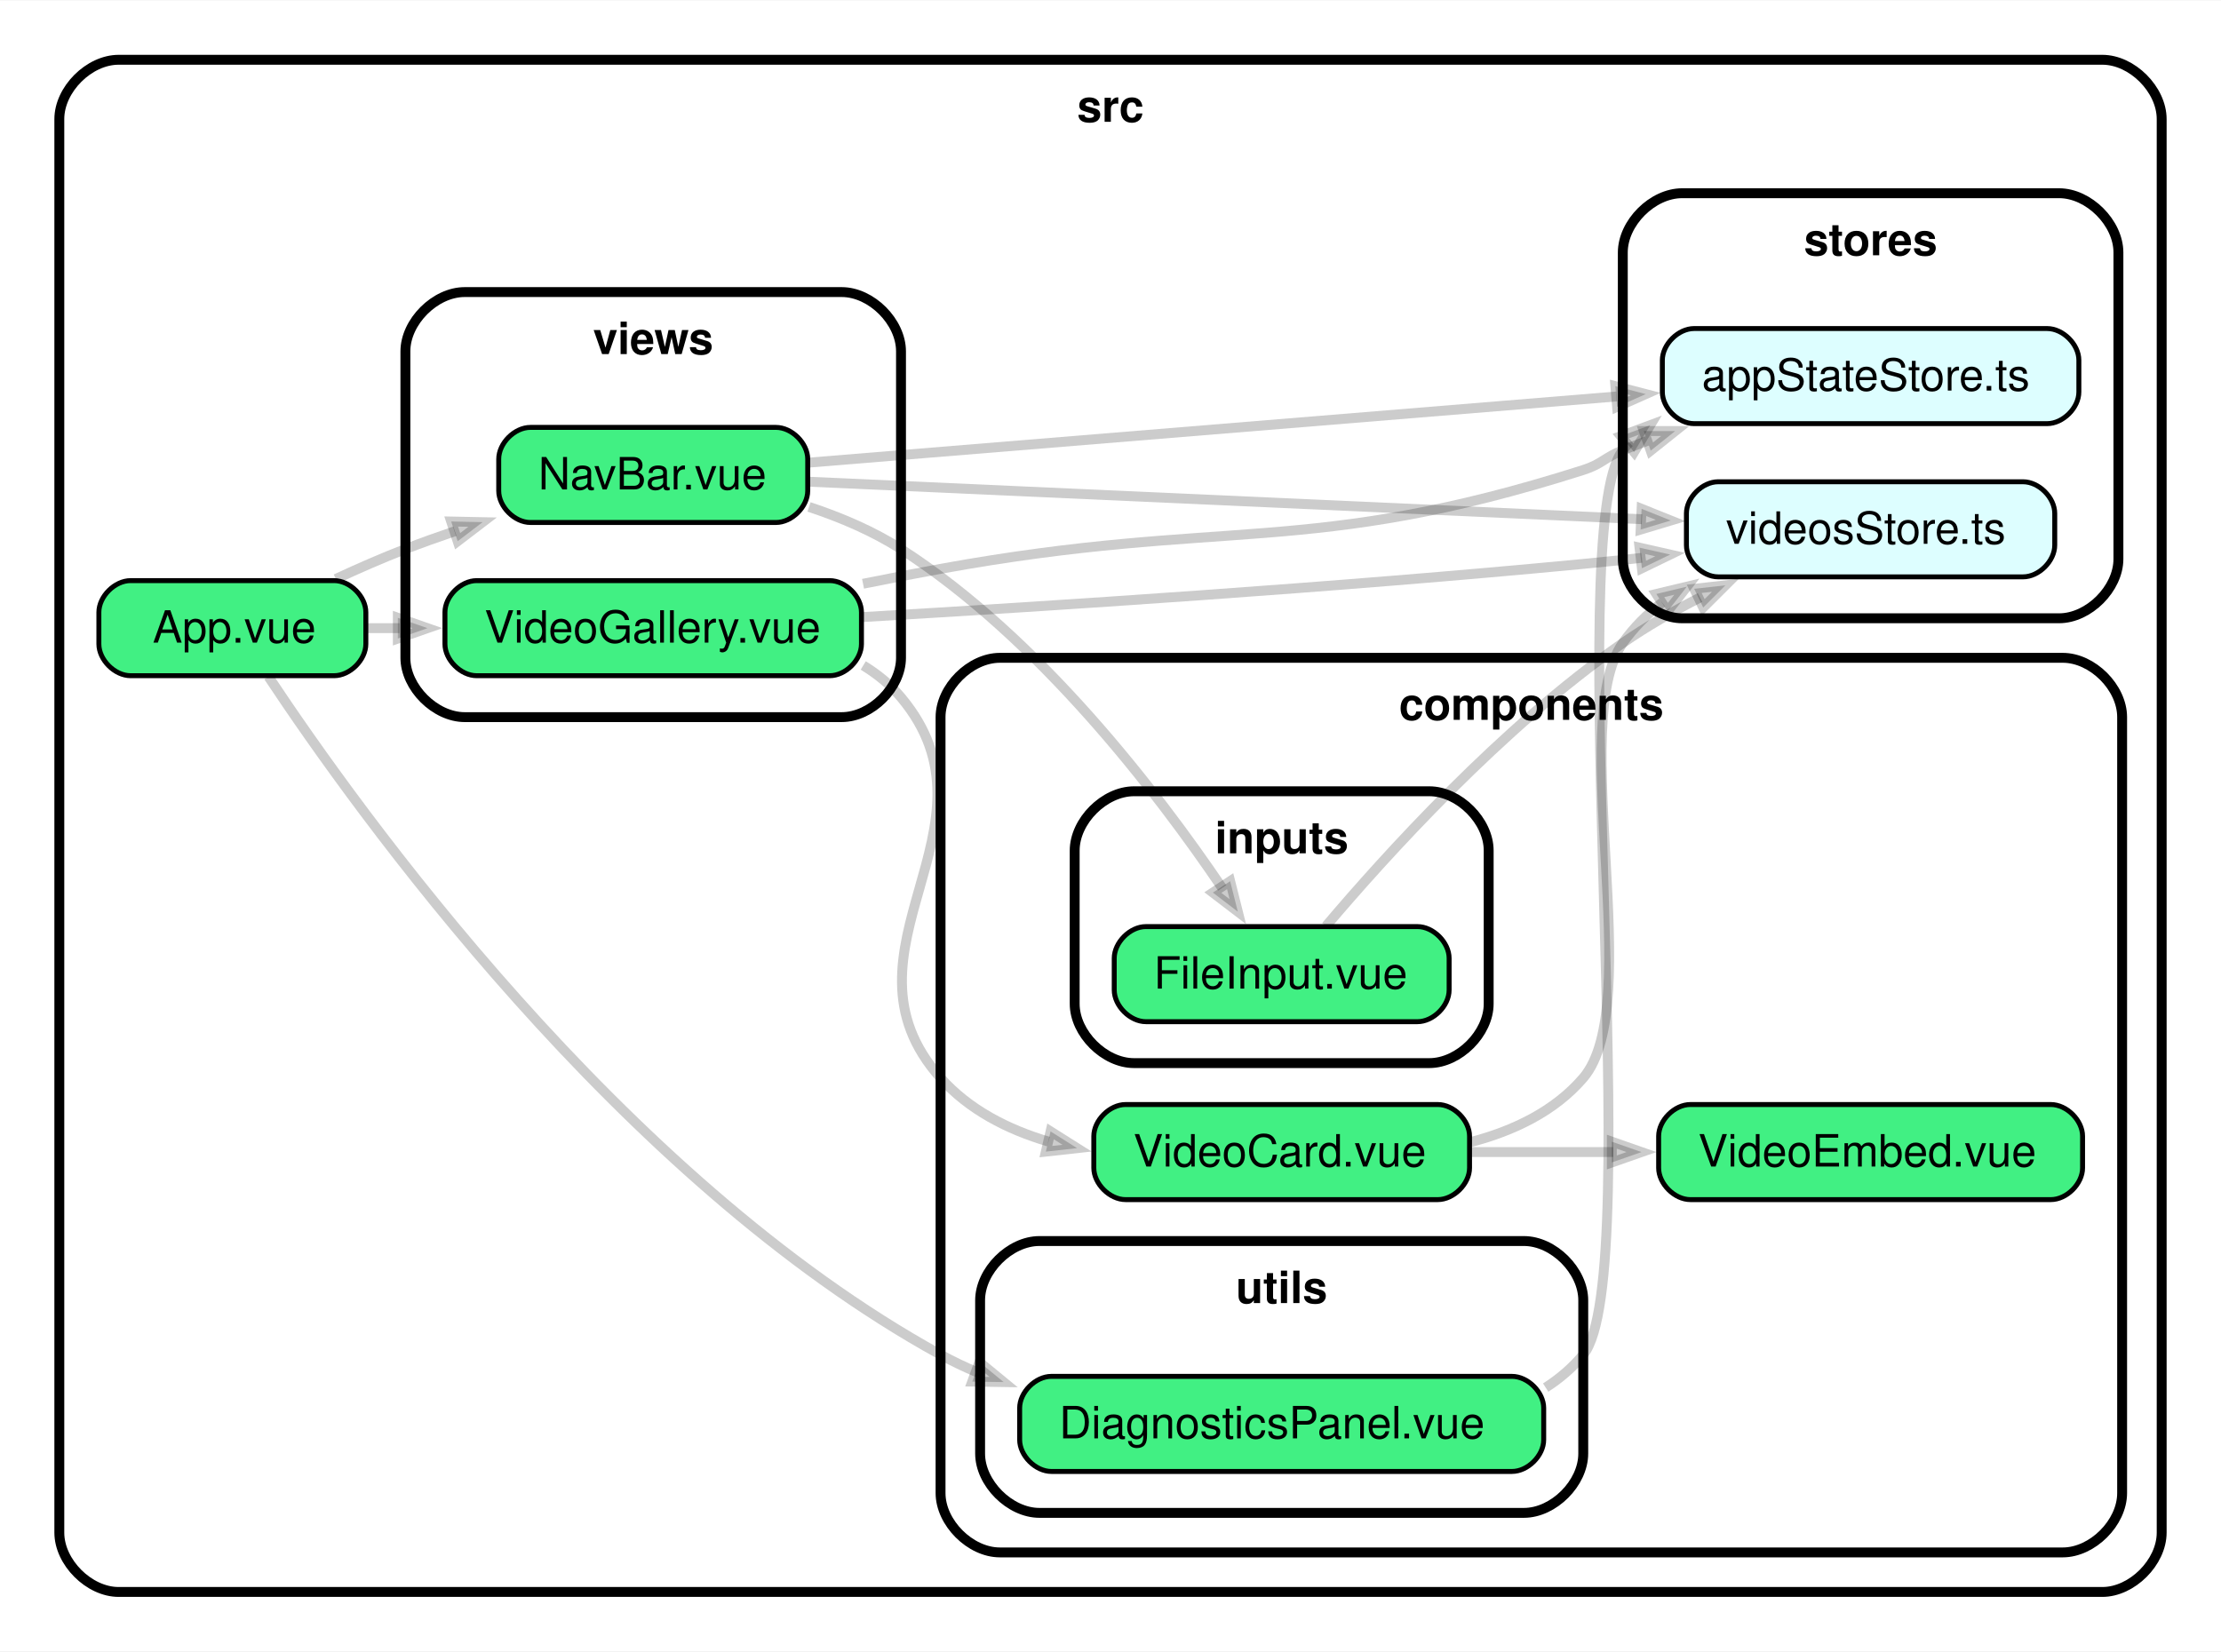
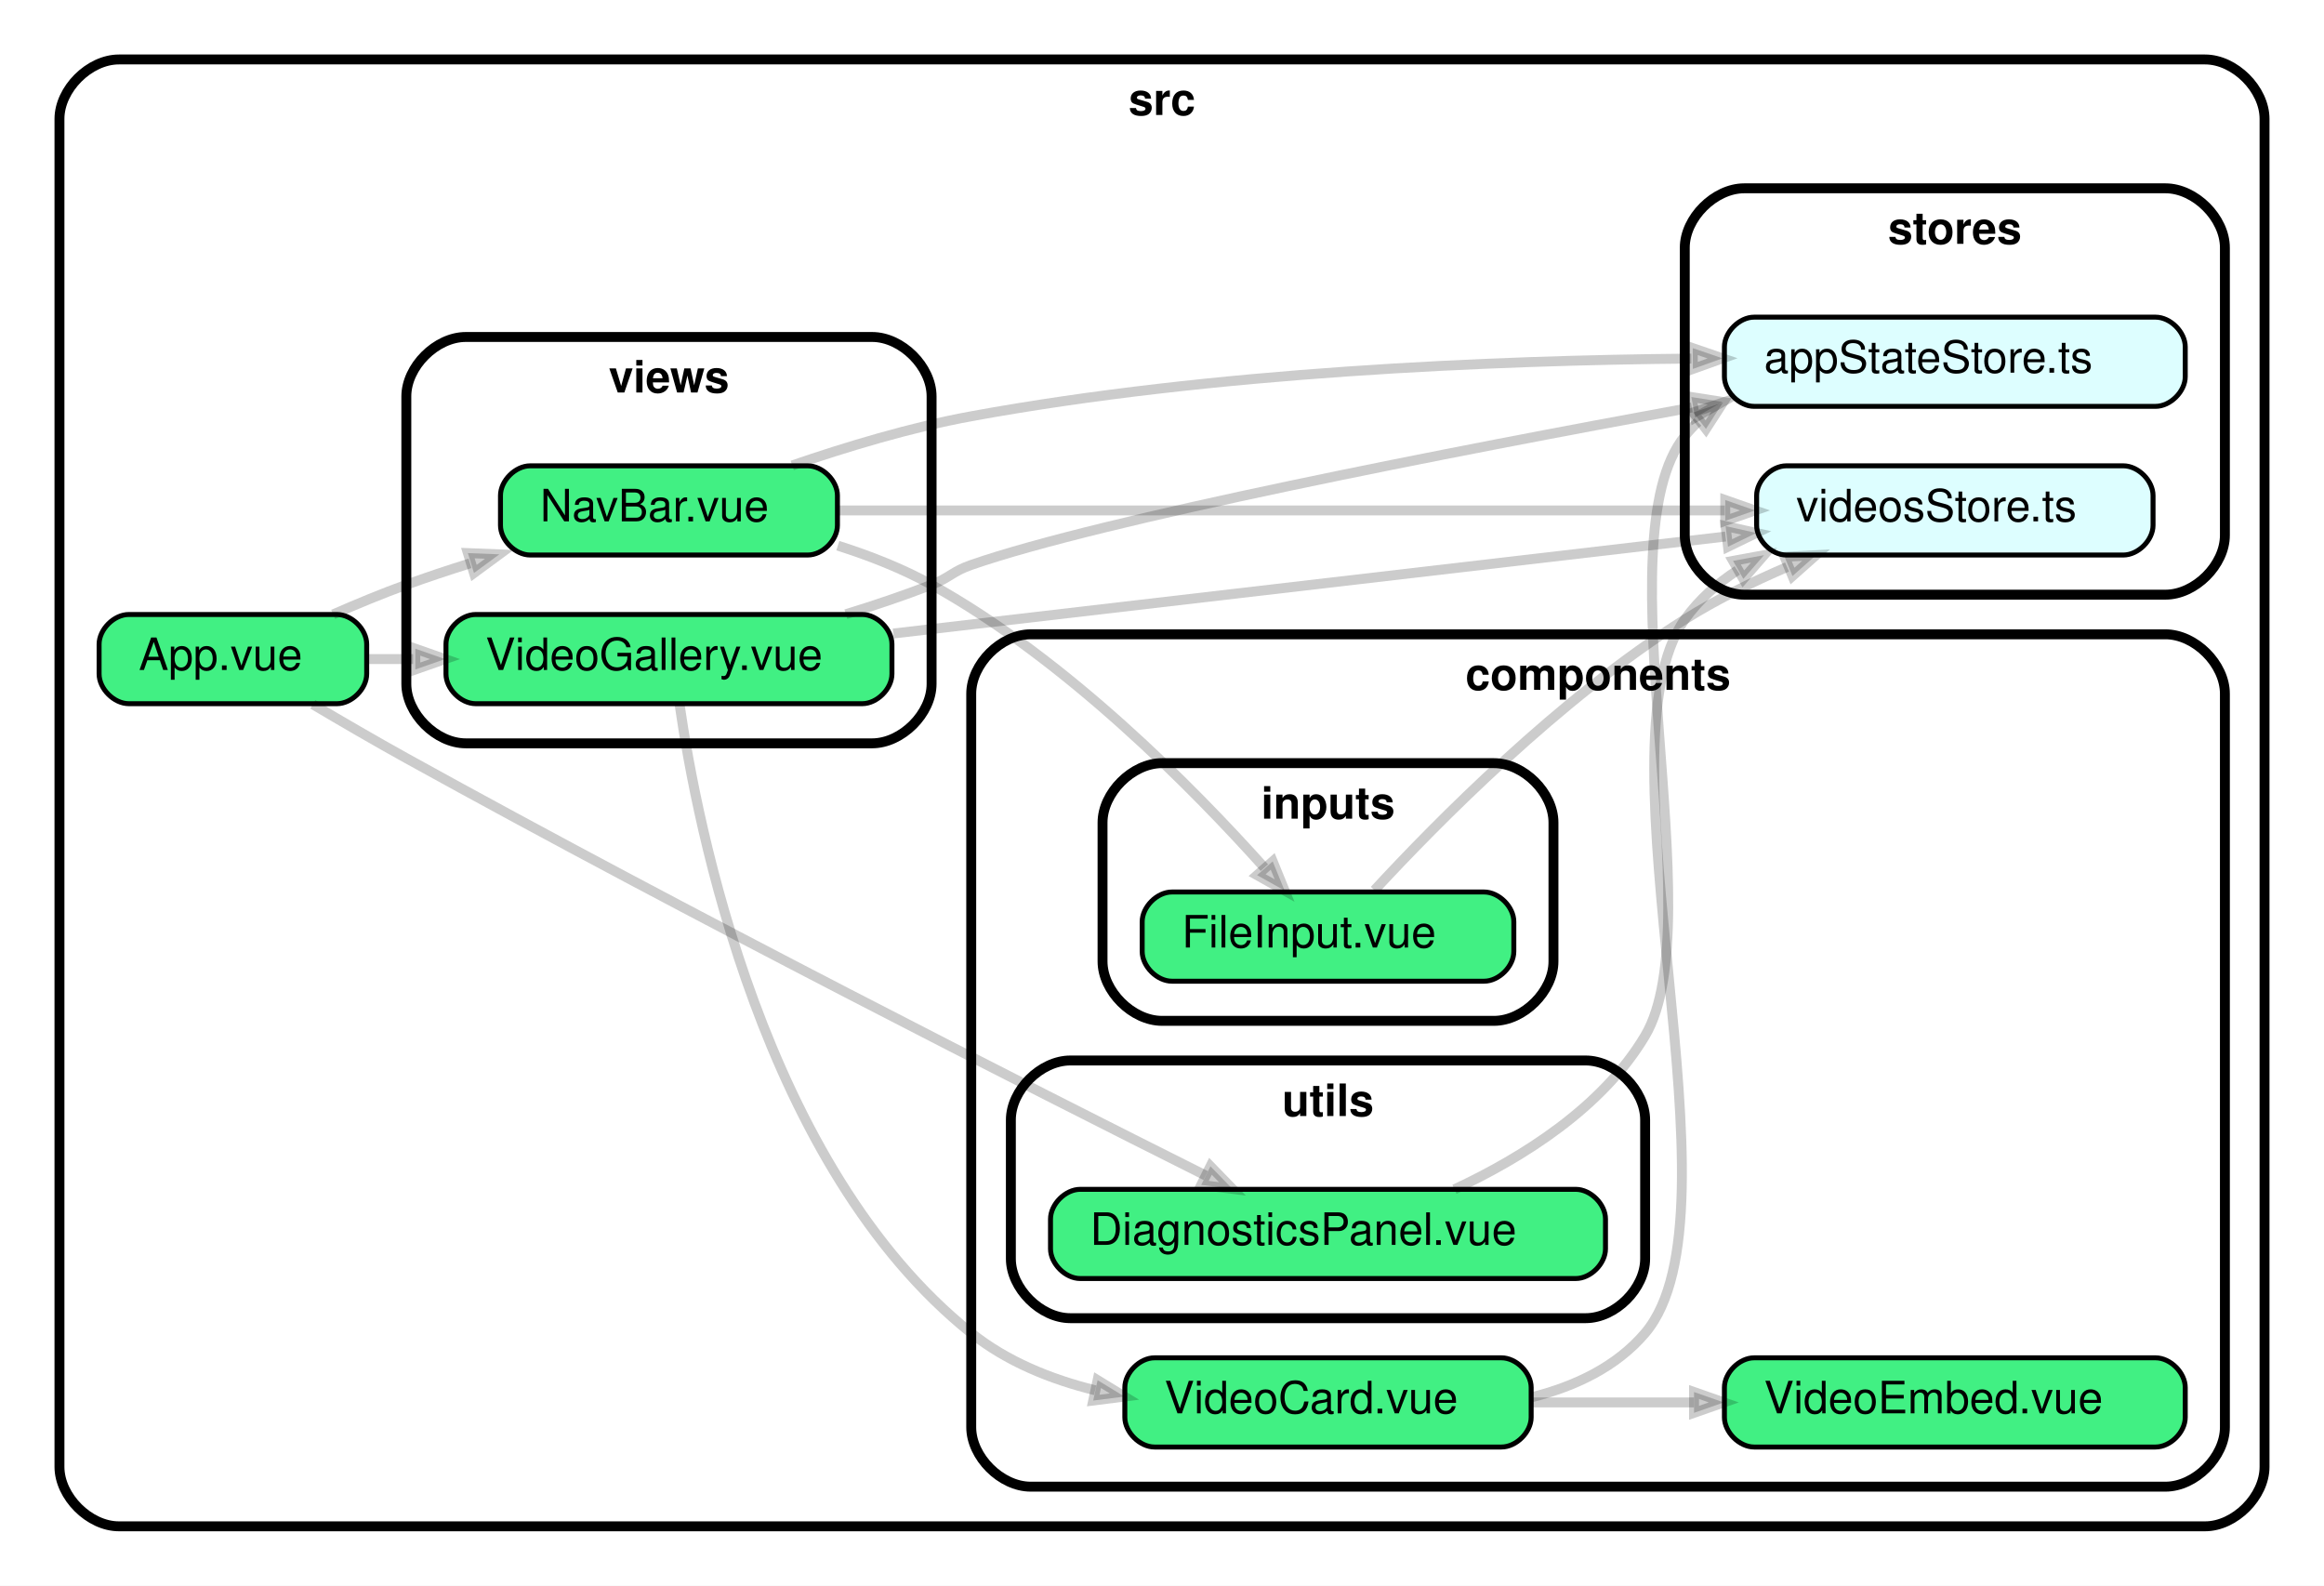
- <svg xmlns="http://www.w3.org/2000/svg" xmlns:xlink="http://www.w3.org/1999/xlink" width="449pt" height="334pt" viewBox="0.00 0.00 449.25 334.00">
-   <g id="graph0" class="graph" transform="scale(1 1) rotate(0) translate(4 330)">
-     <polygon fill="white" stroke="none" points="-4,4 -4,-330 445.25,-330 445.25,4 -4,4" />
+ <svg xmlns="http://www.w3.org/2000/svg" xmlns:xlink="http://www.w3.org/1999/xlink" width="469pt" height="320pt" viewBox="0.00 0.00 469.00 320.00">
+   <g id="graph0" class="graph" transform="scale(1 1) rotate(0) translate(4 316)">
+     <polygon fill="white" stroke="transparent" points="-4,4 -4,-316 465,-316 465,4 -4,4" />
    <g id="clust1" class="cluster">
-       <path fill="#ffffff" stroke="black" stroke-width="2" d="M20,-8C20,-8 421.25,-8 421.25,-8 427.25,-8 433.25,-14 433.25,-20 433.25,-20 433.25,-306 433.25,-306 433.25,-312 427.25,-318 421.25,-318 421.25,-318 20,-318 20,-318 14,-318 8,-312 8,-306 8,-306 8,-20 8,-20 8,-14 14,-8 20,-8" />
-       <text text-anchor="middle" x="220.62" y="-305.45" font-family="Helvetica,sans-Serif" font-weight="bold" font-size="9.00">src</text>
+       <path fill="#ffffff" stroke="black" stroke-width="2" d="M20,-8C20,-8 441,-8 441,-8 447,-8 453,-14 453,-20 453,-20 453,-292 453,-292 453,-298 447,-304 441,-304 441,-304 20,-304 20,-304 14,-304 8,-298 8,-292 8,-292 8,-20 8,-20 8,-14 14,-8 20,-8" />
+       <text text-anchor="middle" x="230.5" y="-292.8" font-family="Helvetica,sans-Serif" font-weight="bold" font-size="9.00">src</text>
    </g>
    <g id="clust2" class="cluster">
-       <path fill="#ffffff" stroke="black" stroke-width="2" d="M198.25,-16C198.25,-16 413.25,-16 413.25,-16 419.25,-16 425.25,-22 425.25,-28 425.25,-28 425.25,-185 425.25,-185 425.25,-191 419.25,-197 413.25,-197 413.25,-197 198.25,-197 198.25,-197 192.25,-197 186.25,-191 186.25,-185 186.25,-185 186.25,-28 186.25,-28 186.25,-22 192.25,-16 198.25,-16" />
-       <text text-anchor="middle" x="305.75" y="-184.45" font-family="Helvetica,sans-Serif" font-weight="bold" font-size="9.00">components</text>
+       <path fill="#ffffff" stroke="black" stroke-width="2" d="M204,-16C204,-16 433,-16 433,-16 439,-16 445,-22 445,-28 445,-28 445,-176 445,-176 445,-182 439,-188 433,-188 433,-188 204,-188 204,-188 198,-188 192,-182 192,-176 192,-176 192,-28 192,-28 192,-22 198,-16 204,-16" />
+       <text text-anchor="middle" x="318.5" y="-176.8" font-family="Helvetica,sans-Serif" font-weight="bold" font-size="9.00">components</text>
+     </g>
+     <g id="clust3" class="cluster">
+       <path fill="#ffffff" stroke="black" stroke-width="2" d="M230.5,-110C230.5,-110 297.5,-110 297.5,-110 303.5,-110 309.5,-116 309.5,-122 309.5,-122 309.5,-150 309.5,-150 309.5,-156 303.5,-162 297.5,-162 297.5,-162 230.5,-162 230.5,-162 224.5,-162 218.5,-156 218.5,-150 218.5,-150 218.5,-122 218.5,-122 218.5,-116 224.5,-110 230.5,-110" />
+       <text text-anchor="middle" x="264" y="-150.8" font-family="Helvetica,sans-Serif" font-weight="bold" font-size="9.00">inputs</text>
    </g>
    <g id="clust4" class="cluster">
-       <path fill="#ffffff" stroke="black" stroke-width="2" d="M206.25,-24C206.25,-24 304.25,-24 304.25,-24 310.25,-24 316.25,-30 316.25,-36 316.25,-36 316.25,-67 316.25,-67 316.25,-73 310.25,-79 304.25,-79 304.25,-79 206.25,-79 206.25,-79 200.25,-79 194.25,-73 194.25,-67 194.25,-67 194.25,-36 194.25,-36 194.25,-30 200.25,-24 206.25,-24" />
-       <text text-anchor="middle" x="255.25" y="-66.45" font-family="Helvetica,sans-Serif" font-weight="bold" font-size="9.00">utils</text>
-     </g>
-     <g id="clust3" class="cluster">
-       <path fill="#ffffff" stroke="black" stroke-width="2" d="M225.38,-115C225.38,-115 285.12,-115 285.12,-115 291.12,-115 297.12,-121 297.12,-127 297.12,-127 297.12,-158 297.12,-158 297.12,-164 291.12,-170 285.12,-170 285.12,-170 225.38,-170 225.38,-170 219.38,-170 213.38,-164 213.38,-158 213.38,-158 213.38,-127 213.38,-127 213.38,-121 219.38,-115 225.38,-115" />
-       <text text-anchor="middle" x="255.25" y="-157.45" font-family="Helvetica,sans-Serif" font-weight="bold" font-size="9.00">inputs</text>
+       <path fill="#ffffff" stroke="black" stroke-width="2" d="M212,-50C212,-50 316,-50 316,-50 322,-50 328,-56 328,-62 328,-62 328,-90 328,-90 328,-96 322,-102 316,-102 316,-102 212,-102 212,-102 206,-102 200,-96 200,-90 200,-90 200,-62 200,-62 200,-56 206,-50 212,-50" />
+       <text text-anchor="middle" x="264" y="-90.8" font-family="Helvetica,sans-Serif" font-weight="bold" font-size="9.00">utils</text>
    </g>
    <g id="clust5" class="cluster">
-       <path fill="#ffffff" stroke="black" stroke-width="2" d="M336.25,-205C336.25,-205 412.5,-205 412.5,-205 418.5,-205 424.5,-211 424.5,-217 424.5,-217 424.5,-279 424.5,-279 424.5,-285 418.5,-291 412.5,-291 412.5,-291 336.25,-291 336.25,-291 330.25,-291 324.25,-285 324.25,-279 324.25,-279 324.25,-217 324.25,-217 324.25,-211 330.25,-205 336.25,-205" />
-       <text text-anchor="middle" x="374.38" y="-278.45" font-family="Helvetica,sans-Serif" font-weight="bold" font-size="9.00">stores</text>
+       <path fill="#ffffff" stroke="black" stroke-width="2" d="M348,-196C348,-196 433,-196 433,-196 439,-196 445,-202 445,-208 445,-208 445,-266 445,-266 445,-272 439,-278 433,-278 433,-278 348,-278 348,-278 342,-278 336,-272 336,-266 336,-266 336,-208 336,-208 336,-202 342,-196 348,-196" />
+       <text text-anchor="middle" x="390.5" y="-266.8" font-family="Helvetica,sans-Serif" font-weight="bold" font-size="9.00">stores</text>
    </g>
    <g id="clust6" class="cluster">
-       <path fill="#ffffff" stroke="black" stroke-width="2" d="M90,-185C90,-185 166.25,-185 166.25,-185 172.25,-185 178.25,-191 178.25,-197 178.25,-197 178.25,-259 178.25,-259 178.25,-265 172.25,-271 166.25,-271 166.25,-271 90,-271 90,-271 84,-271 78,-265 78,-259 78,-259 78,-197 78,-197 78,-191 84,-185 90,-185" />
-       <text text-anchor="middle" x="128.12" y="-258.45" font-family="Helvetica,sans-Serif" font-weight="bold" font-size="9.00">views</text>
+       <path fill="#ffffff" stroke="black" stroke-width="2" d="M90,-166C90,-166 172,-166 172,-166 178,-166 184,-172 184,-178 184,-178 184,-236 184,-236 184,-242 178,-248 172,-248 172,-248 90,-248 90,-248 84,-248 78,-242 78,-236 78,-236 78,-178 78,-178 78,-172 84,-166 90,-166" />
+       <text text-anchor="middle" x="131" y="-236.8" font-family="Helvetica,sans-Serif" font-weight="bold" font-size="9.00">views</text>
    </g>
    <g id="node1" class="node">
      <g id="a_node1">
        <a xlink:href="src/App.vue" xlink:title="App.vue">
-           <path fill="#41f083" stroke="black" d="M63.58,-212.62C63.58,-212.62 22.42,-212.62 22.42,-212.62 19.21,-212.62 16,-209.42 16,-206.21 16,-206.21 16,-199.79 16,-199.79 16,-196.58 19.21,-193.38 22.42,-193.38 22.42,-193.38 63.58,-193.38 63.58,-193.38 66.79,-193.38 70,-196.58 70,-199.79 70,-199.79 70,-206.21 70,-206.21 70,-209.42 66.79,-212.62 63.58,-212.62" />
-           <text text-anchor="start" x="26.88" y="-200.07" font-family="Helvetica,sans-Serif" font-size="9.00">App.vue</text>
+           <path fill="#41f083" stroke="black" d="M64,-192C64,-192 22,-192 22,-192 19,-192 16,-189 16,-186 16,-186 16,-180 16,-180 16,-177 19,-174 22,-174 22,-174 64,-174 64,-174 67,-174 70,-177 70,-180 70,-180 70,-186 70,-186 70,-189 67,-192 64,-192" />
+           <text text-anchor="start" x="24" y="-180.8" font-family="Helvetica,sans-Serif" font-size="9.00">App.vue</text>
        </a>
      </g>
    </g>
    <g id="node2" class="node">
      <g id="a_node2">
        <a xlink:href="src/components/utils/DiagnosticsPanel.vue" xlink:title="DiagnosticsPanel.vue">
-           <path fill="#41f083" stroke="black" d="M301.83,-51.62C301.83,-51.62 208.67,-51.62 208.67,-51.62 205.46,-51.62 202.25,-48.42 202.25,-45.21 202.25,-45.21 202.25,-38.79 202.25,-38.79 202.25,-35.58 205.46,-32.38 208.67,-32.38 208.67,-32.38 301.83,-32.38 301.83,-32.38 305.04,-32.38 308.25,-35.58 308.25,-38.79 308.25,-38.79 308.25,-45.21 308.25,-45.21 308.25,-48.42 305.04,-51.62 301.83,-51.62" />
-           <text text-anchor="start" x="210.25" y="-39.08" font-family="Helvetica,sans-Serif" font-size="9.00">DiagnosticsPanel.vue</text>
+           <path fill="#41f083" stroke="black" d="M314,-76C314,-76 214,-76 214,-76 211,-76 208,-73 208,-70 208,-70 208,-64 208,-64 208,-61 211,-58 214,-58 214,-58 314,-58 314,-58 317,-58 320,-61 320,-64 320,-64 320,-70 320,-70 320,-73 317,-76 314,-76" />
+           <text text-anchor="start" x="216" y="-64.8" font-family="Helvetica,sans-Serif" font-size="9.00">DiagnosticsPanel.vue</text>
        </a>
      </g>
    </g>
    <g id="edge1" class="edge">
-       <path fill="none" stroke="#000000" stroke-width="2" stroke-opacity="0.2" d="M50.3,-193.19C68.07,-166.38 121.51,-91.57 186.25,-56 188.68,-54.67 191.22,-53.46 193.84,-52.36" />
-       <polygon fill="#000000" fill-opacity="0.2" stroke="#000000" stroke-width="2" stroke-opacity="0.2" points="194.11,-54.5 199.02,-50.46 192.66,-50.56 194.11,-54.5" />
+       <path fill="none" stroke="#000000" stroke-width="2" stroke-opacity="0.2" d="M59.13,-173.87C64.99,-170.39 71.77,-166.45 78,-163 135.26,-131.33 203.93,-96.5 239.32,-78.78" />
+       <polygon fill="#000000" fill-opacity="0.2" stroke="#000000" stroke-width="2" stroke-opacity="0.2" points="240.28,-80.65 244.71,-76.09 238.41,-76.89 240.28,-80.65" />
    </g>
    <g id="node3" class="node">
      <g id="a_node3">
        <a xlink:href="src/views/NavBar.vue" xlink:title="NavBar.vue">
-           <path fill="#41f083" stroke="black" d="M152.96,-243.62C152.96,-243.62 103.29,-243.62 103.29,-243.62 100.08,-243.62 96.88,-240.42 96.88,-237.21 96.88,-237.21 96.88,-230.79 96.88,-230.79 96.88,-227.58 100.08,-224.38 103.29,-224.38 103.29,-224.38 152.96,-224.38 152.96,-224.38 156.17,-224.38 159.38,-227.58 159.38,-230.79 159.38,-230.79 159.38,-237.21 159.38,-237.21 159.38,-240.42 156.17,-243.62 152.96,-243.62" />
-           <text text-anchor="start" x="104.88" y="-231.07" font-family="Helvetica,sans-Serif" font-size="9.00">NavBar.vue</text>
+           <path fill="#41f083" stroke="black" d="M159,-222C159,-222 103,-222 103,-222 100,-222 97,-219 97,-216 97,-216 97,-210 97,-210 97,-207 100,-204 103,-204 103,-204 159,-204 159,-204 162,-204 165,-207 165,-210 165,-210 165,-216 165,-216 165,-219 162,-222 159,-222" />
+           <text text-anchor="start" x="105" y="-210.8" font-family="Helvetica,sans-Serif" font-size="9.00">NavBar.vue</text>
        </a>
      </g>
    </g>
    <g id="edge2" class="edge">
-       <path fill="none" stroke="#000000" stroke-width="2" stroke-opacity="0.2" d="M63.93,-212.96C68.5,-215.08 73.37,-217.22 78,-219 81.23,-220.25 84.61,-221.46 88.02,-222.62" />
-       <polygon fill="#000000" fill-opacity="0.2" stroke="#000000" stroke-width="2" stroke-opacity="0.2" points="87.26,-224.58 93.62,-224.45 88.57,-220.59 87.26,-224.58" />
+       <path fill="none" stroke="#000000" stroke-width="2" stroke-opacity="0.2" d="M63.23,-192.02C68.01,-194.11 73.15,-196.24 78,-198 82.13,-199.5 86.48,-200.95 90.85,-202.32" />
+       <polygon fill="#000000" fill-opacity="0.2" stroke="#000000" stroke-width="2" stroke-opacity="0.2" points="90.42,-204.39 96.77,-204.14 91.65,-200.37 90.42,-204.39" />
    </g>
    <g id="node4" class="node">
      <g id="a_node4">
        <a xlink:href="src/views/VideoGallery.vue" xlink:title="VideoGallery.vue">
-           <path fill="#41f083" stroke="black" d="M163.83,-212.62C163.83,-212.62 92.42,-212.62 92.42,-212.62 89.21,-212.62 86,-209.42 86,-206.21 86,-206.21 86,-199.79 86,-199.79 86,-196.58 89.21,-193.38 92.42,-193.38 92.42,-193.38 163.83,-193.38 163.83,-193.38 167.04,-193.38 170.25,-196.58 170.25,-199.79 170.25,-199.79 170.25,-206.21 170.25,-206.21 170.25,-209.42 167.04,-212.62 163.83,-212.62" />
-           <text text-anchor="start" x="94" y="-200.07" font-family="Helvetica,sans-Serif" font-size="9.00">VideoGallery.vue</text>
+           <path fill="#41f083" stroke="black" d="M170,-192C170,-192 92,-192 92,-192 89,-192 86,-189 86,-186 86,-186 86,-180 86,-180 86,-177 89,-174 92,-174 92,-174 170,-174 170,-174 173,-174 176,-177 176,-180 176,-180 176,-186 176,-186 176,-189 173,-192 170,-192" />
+           <text text-anchor="start" x="94" y="-180.8" font-family="Helvetica,sans-Serif" font-size="9.00">VideoGallery.vue</text>
        </a>
      </g>
    </g>
    <g id="edge3" class="edge">
-       <path fill="none" stroke="#000000" stroke-width="2" stroke-opacity="0.2" d="M70.3,-203C72.42,-203 74.61,-203 76.83,-203" />
-       <polygon fill="#000000" fill-opacity="0.2" stroke="#000000" stroke-width="2" stroke-opacity="0.2" points="76.47,-205.1 82.47,-203 76.47,-200.9 76.47,-205.1" />
+       <path fill="none" stroke="#000000" stroke-width="2" stroke-opacity="0.2" d="M70.27,-183C73.2,-183 76.26,-183 79.37,-183" />
+       <polygon fill="#000000" fill-opacity="0.2" stroke="#000000" stroke-width="2" stroke-opacity="0.2" points="79.81,-185.1 85.81,-183 79.81,-180.9 79.81,-185.1" />
    </g>
    <g id="node9" class="node">
      <g id="a_node9">
        <a xlink:href="src/stores/appStateStore.ts" xlink:title="appStateStore.ts">
-           <path fill="#ddfeff" stroke="black" d="M410.08,-263.62C410.08,-263.62 338.67,-263.62 338.67,-263.62 335.46,-263.62 332.25,-260.42 332.25,-257.21 332.25,-257.21 332.25,-250.79 332.25,-250.79 332.25,-247.58 335.46,-244.38 338.67,-244.38 338.67,-244.38 410.08,-244.38 410.08,-244.38 413.29,-244.38 416.5,-247.58 416.5,-250.79 416.5,-250.79 416.5,-257.21 416.5,-257.21 416.5,-260.42 413.29,-263.62 410.08,-263.62" />
-           <text text-anchor="start" x="340.25" y="-251.07" font-family="Helvetica,sans-Serif" font-size="9.00">appStateStore.ts</text>
+           <path fill="#ddfeff" stroke="black" d="M431,-252C431,-252 350,-252 350,-252 347,-252 344,-249 344,-246 344,-246 344,-240 344,-240 344,-237 347,-234 350,-234 350,-234 431,-234 431,-234 434,-234 437,-237 437,-240 437,-240 437,-246 437,-246 437,-249 434,-252 431,-252" />
+           <text text-anchor="start" x="352" y="-240.8" font-family="Helvetica,sans-Serif" font-size="9.00">appStateStore.ts</text>
        </a>
      </g>
    </g>
    <g id="edge7" class="edge">
-       <path fill="none" stroke="#000000" stroke-width="2" stroke-opacity="0.2" d="M308.65,-49.35C311.49,-51.17 314.06,-53.37 316.25,-56 329.25,-71.66 311.79,-222.91 324.25,-239 324.66,-239.53 325.09,-240.04 325.53,-240.53" />
-       <polygon fill="#000000" fill-opacity="0.2" stroke="#000000" stroke-width="2" stroke-opacity="0.2" points="323.85,-241.86 329.81,-244.08 326.53,-238.63 323.85,-241.86" />
+       <path fill="none" stroke="#000000" stroke-width="2" stroke-opacity="0.2" d="M289.52,-76C303.29,-82.43 319.4,-92.52 328,-107 341.75,-130.17 319.02,-207.08 336,-228 336.82,-229.01 337.7,-229.96 338.64,-230.84" />
+       <polygon fill="#000000" fill-opacity="0.2" stroke="#000000" stroke-width="2" stroke-opacity="0.2" points="337.7,-232.77 343.72,-234.78 340.27,-229.45 337.7,-232.77" />
    </g>
    <g id="node7" class="node">
      <g id="a_node7">
        <a xlink:href="src/stores/videosStore.ts" xlink:title="videosStore.ts">
-           <path fill="#ddfeff" stroke="black" d="M405.21,-232.62C405.21,-232.62 343.54,-232.62 343.54,-232.62 340.33,-232.62 337.12,-229.42 337.12,-226.21 337.12,-226.21 337.12,-219.79 337.12,-219.79 337.12,-216.58 340.33,-213.38 343.54,-213.38 343.54,-213.38 405.21,-213.38 405.21,-213.38 408.42,-213.38 411.62,-216.58 411.62,-219.79 411.62,-219.79 411.62,-226.21 411.62,-226.21 411.62,-229.42 408.42,-232.62 405.21,-232.62" />
-           <text text-anchor="start" x="345.12" y="-220.07" font-family="Helvetica,sans-Serif" font-size="9.00">videosStore.ts</text>
+           <path fill="#ddfeff" stroke="black" d="M424.5,-222C424.5,-222 356.5,-222 356.5,-222 353.5,-222 350.5,-219 350.5,-216 350.5,-216 350.5,-210 350.5,-210 350.5,-207 353.5,-204 356.5,-204 356.5,-204 424.5,-204 424.5,-204 427.5,-204 430.5,-207 430.5,-210 430.5,-210 430.5,-216 430.5,-216 430.5,-219 427.5,-222 424.5,-222" />
+           <text text-anchor="start" x="358.5" y="-210.8" font-family="Helvetica,sans-Serif" font-size="9.00">videosStore.ts</text>
        </a>
      </g>
    </g>
    <g id="edge10" class="edge">
-       <path fill="none" stroke="#000000" stroke-width="2" stroke-opacity="0.2" d="M159.57,-232.63C201.94,-230.72 279.03,-227.25 328.14,-225.04" />
-       <polygon fill="#000000" fill-opacity="0.2" stroke="#000000" stroke-width="2" stroke-opacity="0.2" points="328.05,-227.14 333.95,-224.78 327.86,-222.95 328.05,-227.14" />
+       <path fill="none" stroke="#000000" stroke-width="2" stroke-opacity="0.2" d="M165.14,-213C210.69,-213 292.83,-213 344.08,-213" />
+       <polygon fill="#000000" fill-opacity="0.2" stroke="#000000" stroke-width="2" stroke-opacity="0.2" points="344.17,-215.1 350.17,-213 344.17,-210.9 344.17,-215.1" />
    </g>
    <g id="node8" class="node">
      <g id="a_node8">
        <a xlink:href="src/components/inputs/FileInput.vue" xlink:title="FileInput.vue">
-           <path fill="#41f083" stroke="black" d="M282.71,-142.62C282.71,-142.62 227.79,-142.62 227.79,-142.62 224.58,-142.62 221.38,-139.42 221.38,-136.21 221.38,-136.21 221.38,-129.79 221.38,-129.79 221.38,-126.58 224.58,-123.38 227.79,-123.38 227.79,-123.38 282.71,-123.38 282.71,-123.38 285.92,-123.38 289.12,-126.58 289.12,-129.79 289.12,-129.79 289.12,-136.21 289.12,-136.21 289.12,-139.42 285.92,-142.62 282.71,-142.62" />
-           <text text-anchor="start" x="229.38" y="-130.07" font-family="Helvetica,sans-Serif" font-size="9.00">FileInput.vue</text>
+           <path fill="#41f083" stroke="black" d="M295.5,-136C295.5,-136 232.5,-136 232.5,-136 229.5,-136 226.5,-133 226.5,-130 226.5,-130 226.5,-124 226.5,-124 226.5,-121 229.5,-118 232.5,-118 232.5,-118 295.5,-118 295.5,-118 298.5,-118 301.5,-121 301.5,-124 301.5,-124 301.5,-130 301.5,-130 301.5,-133 298.5,-136 295.5,-136" />
+           <text text-anchor="start" x="234.5" y="-124.8" font-family="Helvetica,sans-Serif" font-size="9.00">FileInput.vue</text>
        </a>
      </g>
    </g>
    <g id="edge8" class="edge">
-       <path fill="none" stroke="#000000" stroke-width="2" stroke-opacity="0.2" d="M159.64,-227.53C166.08,-225.4 172.63,-222.62 178.25,-219 206.23,-201 230.05,-169.89 243.22,-150.43" />
-       <polygon fill="#000000" fill-opacity="0.2" stroke="#000000" stroke-width="2" stroke-opacity="0.2" points="244.83,-151.81 246.38,-145.64 241.33,-149.5 244.83,-151.81" />
+       <path fill="none" stroke="#000000" stroke-width="2" stroke-opacity="0.2" d="M165.08,-205.89C171.57,-203.83 178.17,-201.24 184,-198 211.18,-182.92 236.82,-156.92 251.16,-140.91" />
+       <polygon fill="#000000" fill-opacity="0.2" stroke="#000000" stroke-width="2" stroke-opacity="0.2" points="252.84,-142.18 255.24,-136.29 249.69,-139.4 252.84,-142.18" />
    </g>
    <g id="edge9" class="edge">
-       <path fill="none" stroke="#000000" stroke-width="2" stroke-opacity="0.2" d="M159.57,-236.49C200.5,-239.84 273.81,-245.85 323.02,-249.88" />
-       <polygon fill="#000000" fill-opacity="0.2" stroke="#000000" stroke-width="2" stroke-opacity="0.2" points="322.75,-251.96 328.9,-250.36 323.09,-247.78 322.75,-251.96" />
+       <path fill="none" stroke="#000000" stroke-width="2" stroke-opacity="0.2" d="M155.88,-222.08C166.74,-225.81 179.86,-229.78 192,-232 240.74,-240.93 297.27,-243.29 337.33,-243.64" />
+       <polygon fill="#000000" fill-opacity="0.2" stroke="#000000" stroke-width="2" stroke-opacity="0.2" points="337.61,-245.75 343.62,-243.69 337.63,-241.55 337.61,-245.75" />
    </g>
    <g id="node5" class="node">
      <g id="a_node5">
        <a xlink:href="src/components/VideoCard.vue" xlink:title="VideoCard.vue">
-           <path fill="#41f083" stroke="black" d="M286.83,-106.62C286.83,-106.62 223.67,-106.62 223.67,-106.62 220.46,-106.62 217.25,-103.42 217.25,-100.21 217.25,-100.21 217.25,-93.79 217.25,-93.79 217.25,-90.58 220.46,-87.38 223.67,-87.38 223.67,-87.38 286.83,-87.38 286.83,-87.38 290.04,-87.38 293.25,-90.58 293.25,-93.79 293.25,-93.79 293.25,-100.21 293.25,-100.21 293.25,-103.42 290.04,-106.62 286.83,-106.62" />
-           <text text-anchor="start" x="225.25" y="-94.08" font-family="Helvetica,sans-Serif" font-size="9.00">VideoCard.vue</text>
+           <path fill="#41f083" stroke="black" d="M299,-42C299,-42 229,-42 229,-42 226,-42 223,-39 223,-36 223,-36 223,-30 223,-30 223,-27 226,-24 229,-24 229,-24 299,-24 299,-24 302,-24 305,-27 305,-30 305,-30 305,-36 305,-36 305,-39 302,-42 299,-42" />
+           <text text-anchor="start" x="231" y="-30.8" font-family="Helvetica,sans-Serif" font-size="9.00">VideoCard.vue</text>
        </a>
      </g>
    </g>
    <g id="edge11" class="edge">
-       <path fill="none" stroke="#000000" stroke-width="2" stroke-opacity="0.2" d="M170.61,-195.45C173.48,-193.7 176.08,-191.58 178.25,-189 200.37,-162.65 163.34,-137.67 186.25,-112 191.99,-105.57 199.8,-101.56 208.08,-99.12" />
-       <polygon fill="#000000" fill-opacity="0.2" stroke="#000000" stroke-width="2" stroke-opacity="0.2" points="208.5,-101.18 213.87,-97.79 207.55,-97.09 208.5,-101.18" />
+       <path fill="none" stroke="#000000" stroke-width="2" stroke-opacity="0.2" d="M133.12,-173.99C136.68,-149.36 150.09,-80.54 192,-47 199.16,-41.27 208.01,-37.67 217.01,-35.45" />
+       <polygon fill="#000000" fill-opacity="0.2" stroke="#000000" stroke-width="2" stroke-opacity="0.2" points="217.5,-37.49 222.92,-34.18 216.62,-33.38 217.5,-37.49" />
    </g>
    <g id="edge13" class="edge">
-       <path fill="none" stroke="#000000" stroke-width="2" stroke-opacity="0.2" d="M170.43,-205.24C208.38,-207.45 266.17,-211.2 316.25,-216 320.1,-216.37 324.1,-216.79 328.1,-217.23" />
-       <polygon fill="#000000" fill-opacity="0.2" stroke="#000000" stroke-width="2" stroke-opacity="0.2" points="327.63,-219.29 333.83,-217.89 328.11,-215.12 327.63,-219.29" />
+       <path fill="none" stroke="#000000" stroke-width="2" stroke-opacity="0.2" d="M176.27,-188.16C223.19,-193.62 296.93,-202.22 344.23,-207.73" />
+       <polygon fill="#000000" fill-opacity="0.2" stroke="#000000" stroke-width="2" stroke-opacity="0.2" points="344.24,-209.84 350.44,-208.45 344.72,-205.67 344.24,-209.84" />
    </g>
    <g id="edge12" class="edge">
-       <path fill="none" stroke="#000000" stroke-width="2" stroke-opacity="0.2" d="M170.57,-211.98C175.84,-213.04 181.17,-214.08 186.25,-215 243.76,-225.46 260.55,-217.27 316.25,-235 320.04,-236.21 320.56,-237.53 324.25,-239 325.86,-239.64 327.52,-240.28 329.2,-240.9" />
-       <polygon fill="#000000" fill-opacity="0.2" stroke="#000000" stroke-width="2" stroke-opacity="0.2" points="328.5,-242.88 334.85,-242.88 329.89,-238.92 328.5,-242.88" />
+       <path fill="none" stroke="#000000" stroke-width="2" stroke-opacity="0.2" d="M166.7,-192.05C172.54,-193.85 178.49,-195.85 184,-198 187.7,-199.45 188.24,-200.7 192,-202 218.33,-211.14 288.29,-224.77 337.43,-233.77" />
+       <polygon fill="#000000" fill-opacity="0.2" stroke="#000000" stroke-width="2" stroke-opacity="0.2" points="337.33,-235.88 343.61,-234.9 338.09,-231.75 337.33,-235.88" />
    </g>
    <g id="node6" class="node">
      <g id="a_node6">
        <a xlink:href="src/components/VideoEmbed.vue" xlink:title="VideoEmbed.vue">
-           <path fill="#41f083" stroke="black" d="M410.83,-106.62C410.83,-106.62 337.92,-106.62 337.92,-106.62 334.71,-106.62 331.5,-103.42 331.5,-100.21 331.5,-100.21 331.5,-93.79 331.5,-93.79 331.5,-90.58 334.71,-87.38 337.92,-87.38 337.92,-87.38 410.83,-87.38 410.83,-87.38 414.04,-87.38 417.25,-90.58 417.25,-93.79 417.25,-93.79 417.25,-100.21 417.25,-100.21 417.25,-103.42 414.04,-106.62 410.83,-106.62" />
-           <text text-anchor="start" x="339.5" y="-94.08" font-family="Helvetica,sans-Serif" font-size="9.00">VideoEmbed.vue</text>
+           <path fill="#41f083" stroke="black" d="M431,-42C431,-42 350,-42 350,-42 347,-42 344,-39 344,-36 344,-36 344,-30 344,-30 344,-27 347,-24 350,-24 350,-24 431,-24 431,-24 434,-24 437,-27 437,-30 437,-30 437,-36 437,-36 437,-39 434,-42 431,-42" />
+           <text text-anchor="start" x="352" y="-30.8" font-family="Helvetica,sans-Serif" font-size="9.00">VideoEmbed.vue</text>
        </a>
      </g>
    </g>
    <g id="edge4" class="edge">
-       <path fill="none" stroke="#000000" stroke-width="2" stroke-opacity="0.2" d="M293.63,-97C302.75,-97 312.67,-97 322.31,-97" />
-       <polygon fill="#000000" fill-opacity="0.2" stroke="#000000" stroke-width="2" stroke-opacity="0.2" points="322.03,-99.1 328.03,-97 322.03,-94.9 322.03,-99.1" />
+       <path fill="none" stroke="#000000" stroke-width="2" stroke-opacity="0.2" d="M305.08,-33C315.51,-33 326.91,-33 337.85,-33" />
+       <polygon fill="#000000" fill-opacity="0.2" stroke="#000000" stroke-width="2" stroke-opacity="0.2" points="337.87,-35.1 343.87,-33 337.87,-30.9 337.87,-35.1" />
    </g>
    <g id="edge5" class="edge">
-       <path fill="none" stroke="#000000" stroke-width="2" stroke-opacity="0.2" d="M293.48,-99.02C302.11,-101.27 310.45,-105.23 316.25,-112 329.02,-126.91 312.97,-183.93 324.25,-200 326.44,-203.12 329.17,-205.83 332.21,-208.18" />
-       <polygon fill="#000000" fill-opacity="0.2" stroke="#000000" stroke-width="2" stroke-opacity="0.2" points="331.03,-209.92 337.21,-211.4 333.3,-206.39 331.03,-209.92" />
+       <path fill="none" stroke="#000000" stroke-width="2" stroke-opacity="0.2" d="M305.16,-34.06C313.87,-36.24 322.2,-40.17 328,-47 348.74,-71.43 317.43,-164.88 336,-191 338.82,-194.97 342.5,-198.23 346.6,-200.9" />
+       <polygon fill="#000000" fill-opacity="0.2" stroke="#000000" stroke-width="2" stroke-opacity="0.2" points="345.74,-202.82 351.99,-203.97 347.82,-199.18 345.74,-202.82" />
    </g>
    <g id="edge6" class="edge">
-       <path fill="none" stroke="#000000" stroke-width="2" stroke-opacity="0.2" d="M264.2,-142.7C276.09,-156.76 299.76,-182.96 324.25,-200 329.08,-203.36 334.48,-206.45 339.88,-209.2" />
-       <polygon fill="#000000" fill-opacity="0.2" stroke="#000000" stroke-width="2" stroke-opacity="0.2" points="338.69,-210.96 345.01,-211.67 340.51,-207.18 338.69,-210.96" />
+       <path fill="none" stroke="#000000" stroke-width="2" stroke-opacity="0.2" d="M273.37,-136.36C285.89,-149.91 310.72,-175.09 336,-191 342.37,-195.01 349.61,-198.56 356.64,-201.58" />
+       <polygon fill="#000000" fill-opacity="0.2" stroke="#000000" stroke-width="2" stroke-opacity="0.2" points="356.14,-203.64 362.49,-203.98 357.74,-199.76 356.14,-203.64" />
    </g>
  </g>
</svg>
